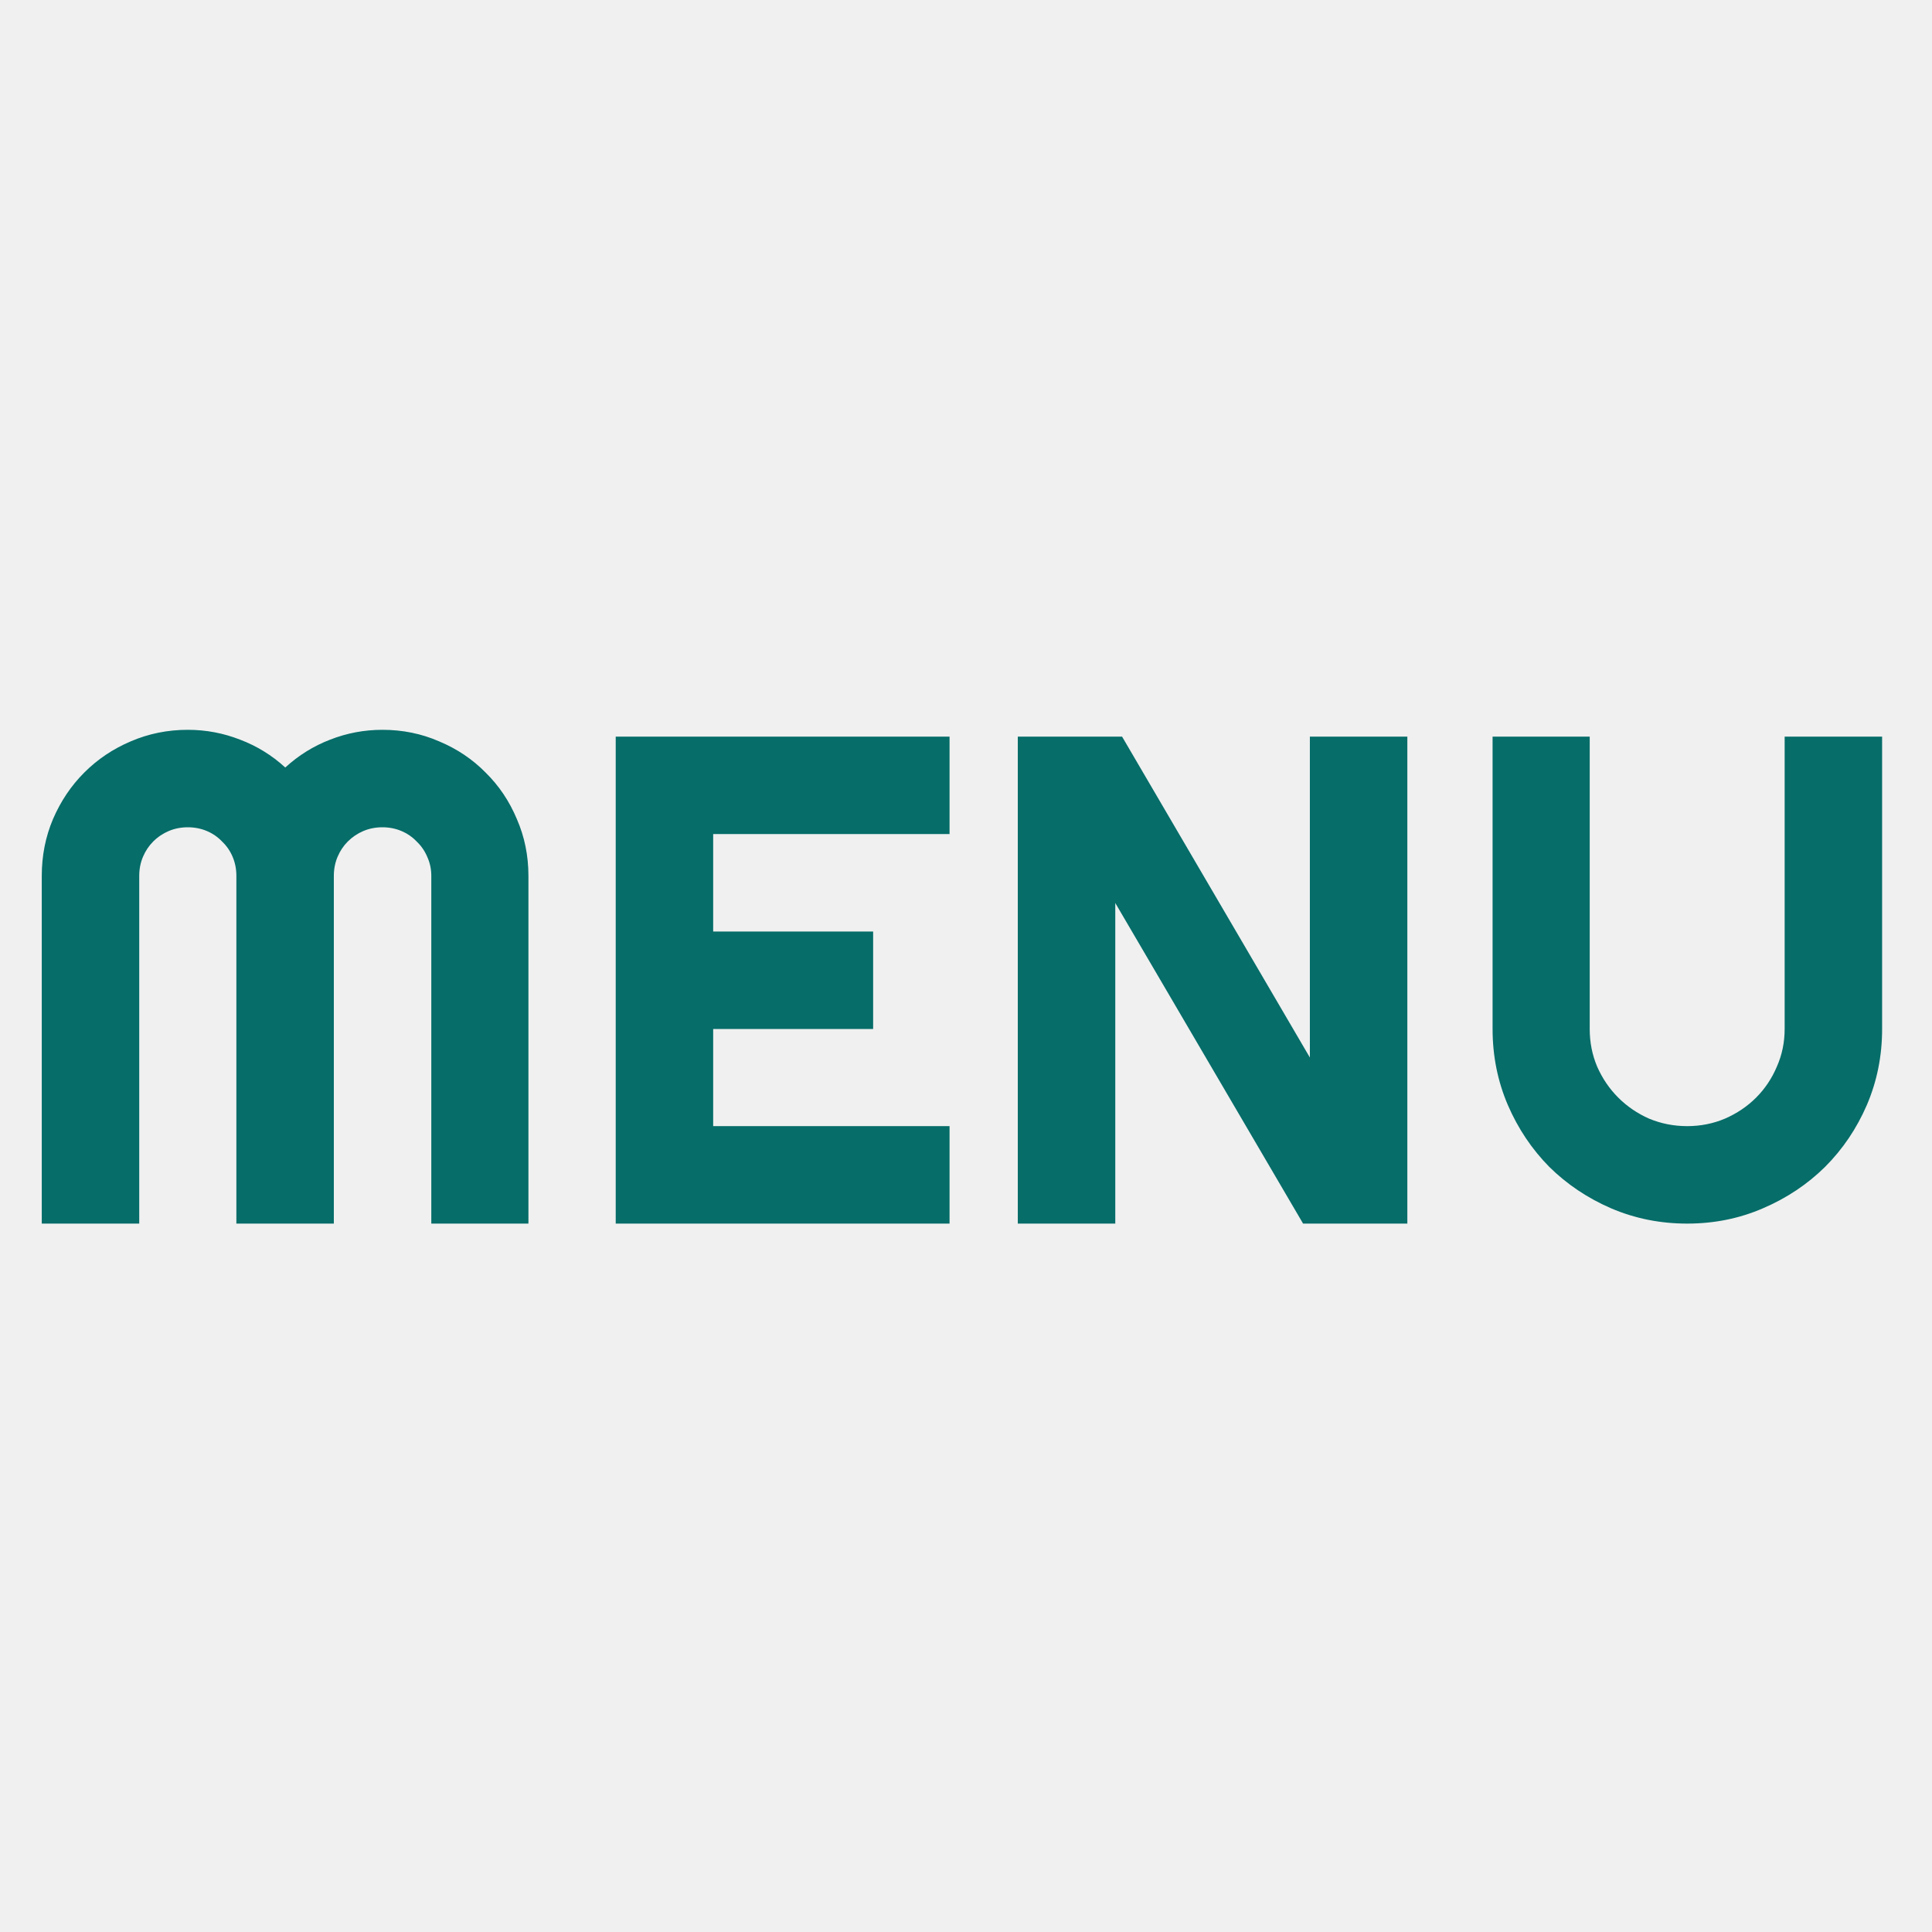
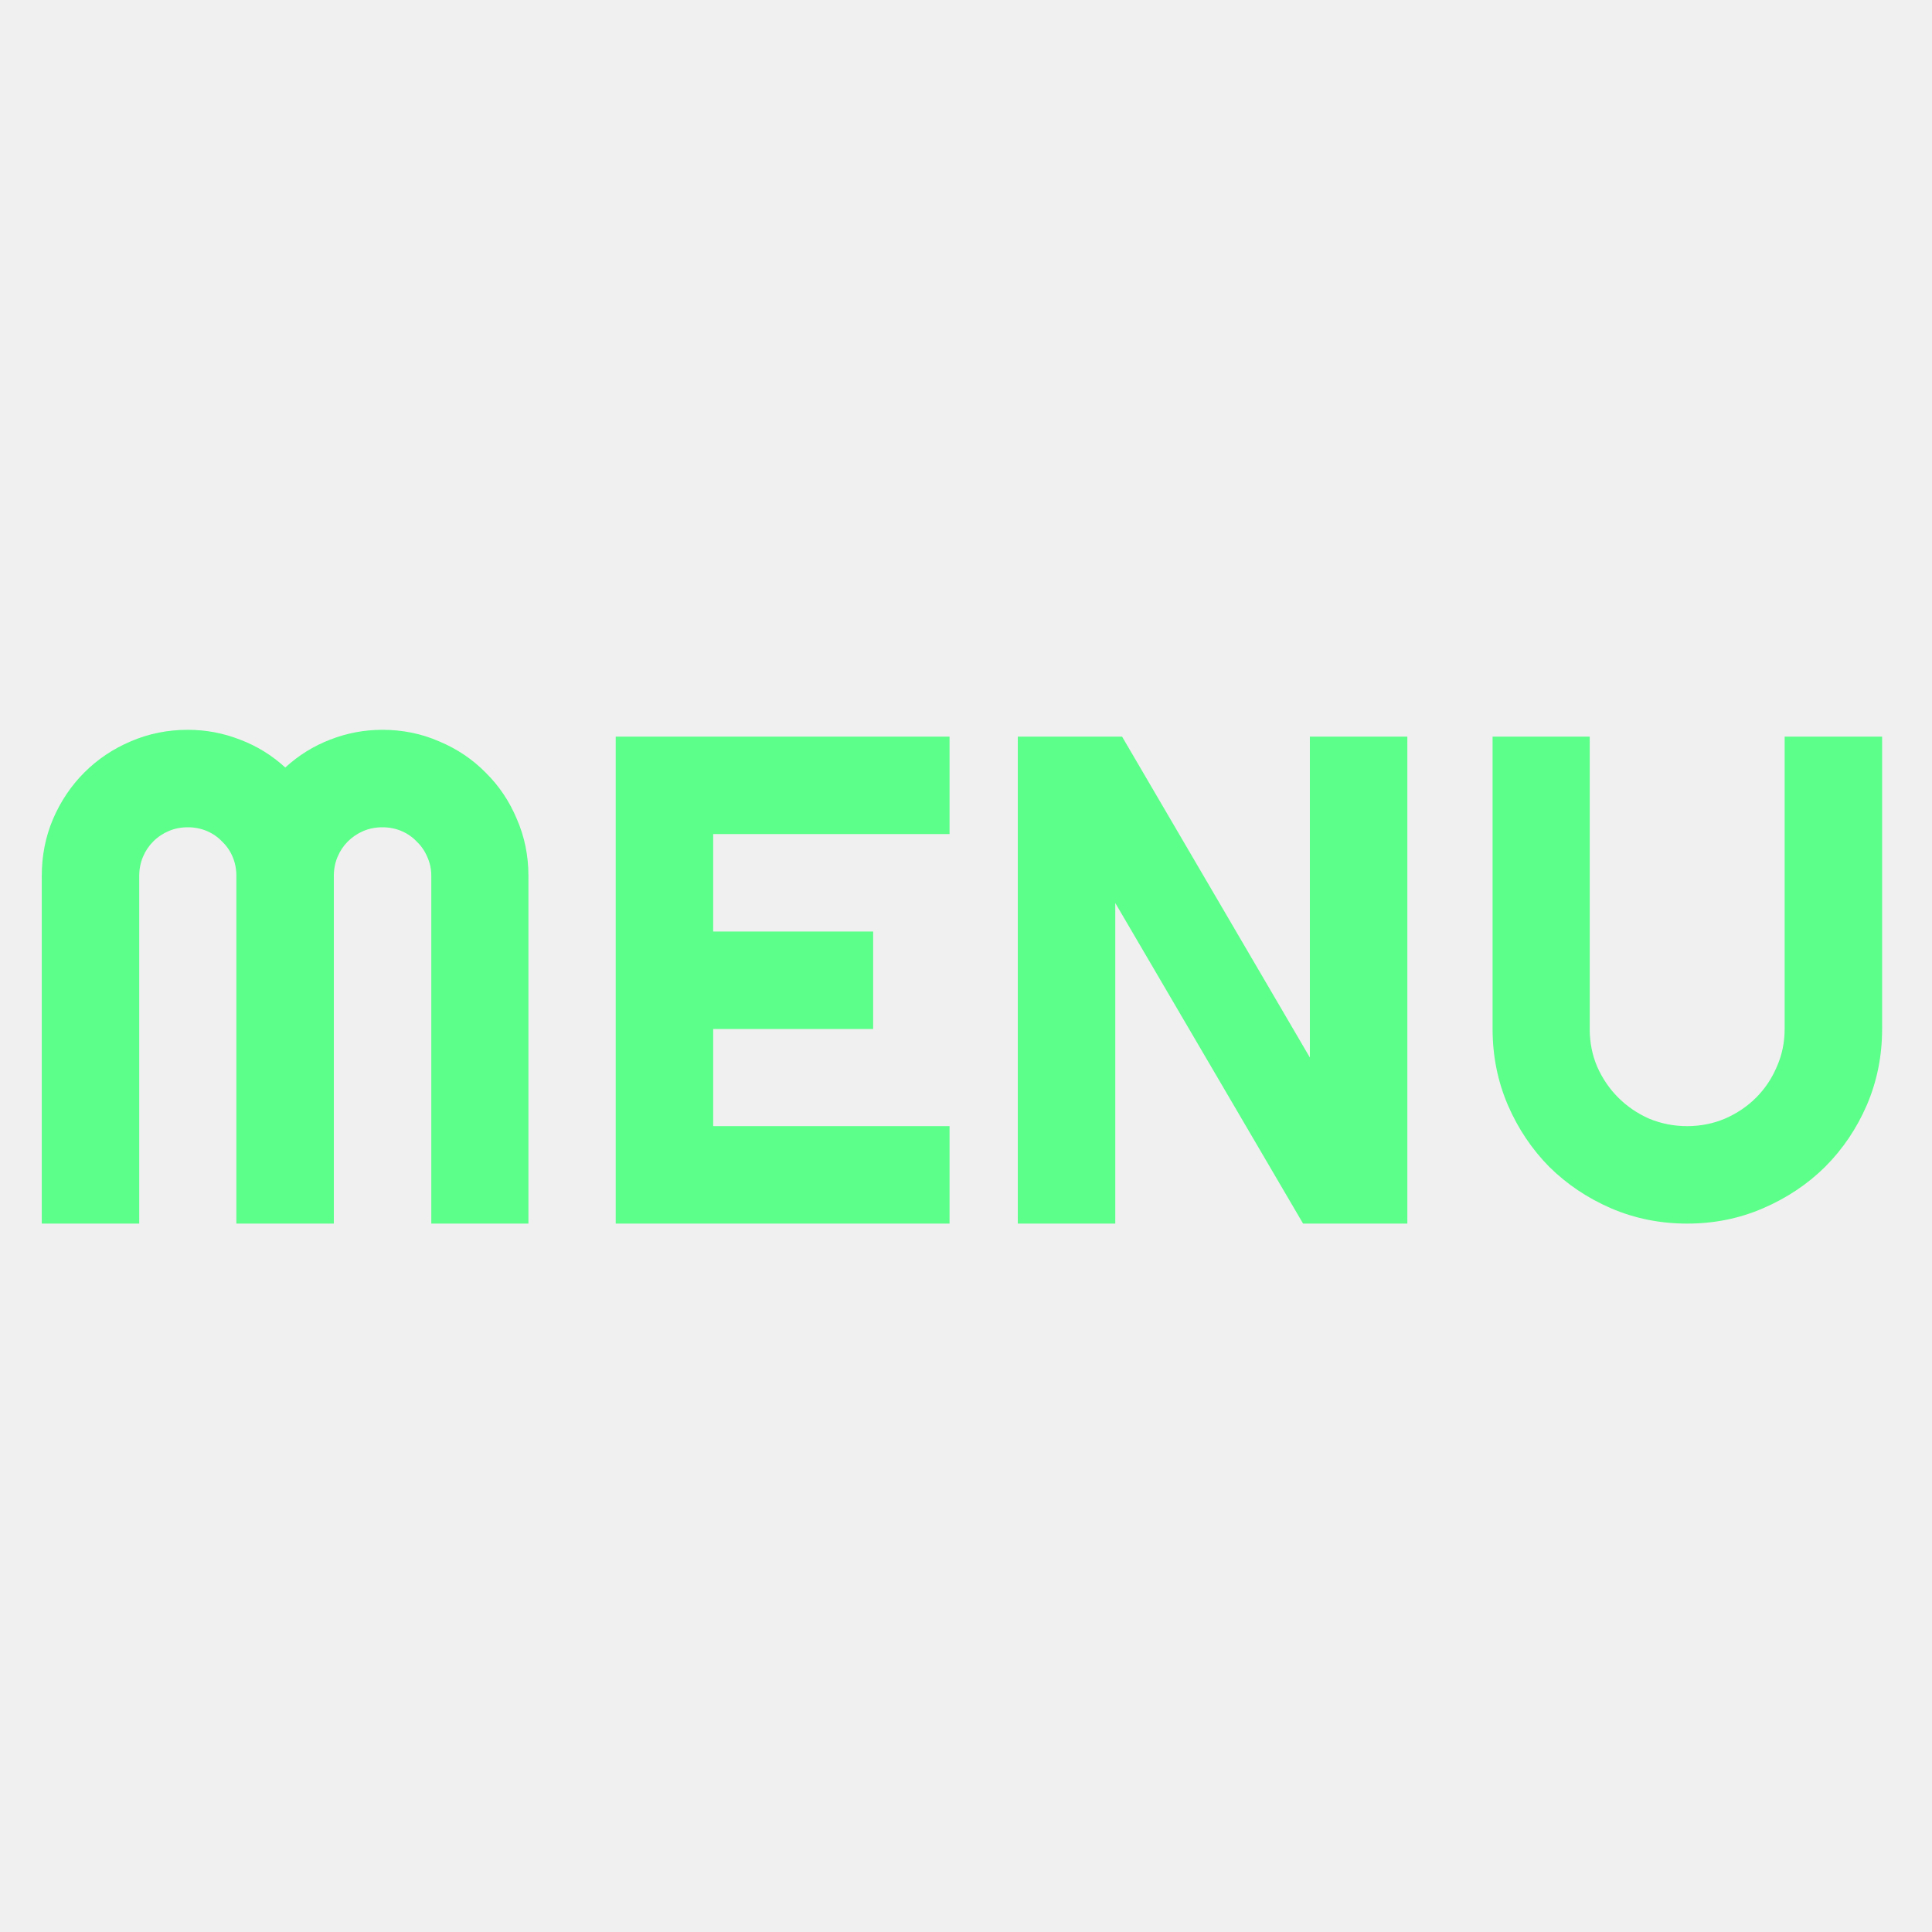
<svg xmlns="http://www.w3.org/2000/svg" width="150" height="150" viewBox="0 0 150 150" fill="none">
  <g clip-path="url(#clip0)">
-     <path d="M41.027 95H33.486V68C33.486 67.473 33.381 66.981 33.17 66.523C32.977 66.066 32.704 65.671 32.352 65.337C32.019 64.985 31.623 64.713 31.166 64.519C30.709 64.326 30.217 64.23 29.689 64.23C29.162 64.23 28.67 64.326 28.213 64.519C27.756 64.713 27.352 64.985 27 65.337C26.666 65.671 26.402 66.066 26.209 66.523C26.016 66.981 25.919 67.473 25.919 68V95H18.352V68C18.352 67.473 18.255 66.981 18.061 66.523C17.868 66.066 17.596 65.671 17.244 65.337C16.91 64.985 16.515 64.713 16.058 64.519C15.601 64.326 15.108 64.23 14.581 64.23C14.054 64.23 13.562 64.326 13.104 64.519C12.648 64.713 12.243 64.985 11.892 65.337C11.558 65.671 11.294 66.066 11.101 66.523C10.907 66.981 10.81 67.473 10.81 68V95H3.243V68C3.243 66.436 3.533 64.968 4.113 63.597C4.711 62.208 5.52 61.004 6.539 59.984C7.576 58.947 8.78 58.139 10.151 57.559C11.54 56.961 13.017 56.662 14.581 56.662C15.987 56.662 17.341 56.917 18.642 57.427C19.942 57.919 21.111 58.64 22.148 59.589C23.186 58.64 24.346 57.919 25.629 57.427C26.93 56.917 28.283 56.662 29.689 56.662C31.254 56.662 32.722 56.961 34.093 57.559C35.481 58.139 36.685 58.947 37.705 59.984C38.742 61.004 39.551 62.208 40.131 63.597C40.728 64.968 41.027 66.436 41.027 68V95ZM73.723 95H47.804V57.19H73.723V64.757H55.371V72.324H67.79V79.892H55.371V87.433H73.723V95ZM109.266 95H101.171L86.59 70.109V95H79.022V57.19H87.117L101.698 82.106V57.19H109.266V95ZM146.127 79.892C146.127 81.983 145.731 83.952 144.94 85.798C144.149 87.626 143.068 89.226 141.697 90.597C140.326 91.95 138.718 93.022 136.872 93.814C135.044 94.605 133.084 95 130.992 95C128.9 95 126.932 94.605 125.086 93.814C123.258 93.022 121.658 91.95 120.287 90.597C118.934 89.226 117.861 87.626 117.07 85.798C116.279 83.952 115.884 81.983 115.884 79.892V57.19H123.425V79.892C123.425 80.929 123.618 81.904 124.005 82.818C124.409 83.732 124.954 84.532 125.64 85.218C126.325 85.903 127.125 86.448 128.039 86.853C128.971 87.239 129.955 87.433 130.992 87.433C132.029 87.433 133.005 87.239 133.919 86.853C134.851 86.448 135.659 85.903 136.345 85.218C137.03 84.532 137.566 83.732 137.953 82.818C138.357 81.904 138.56 80.929 138.56 79.892V57.19H146.127V79.892Z" fill="#066D69" />
+     <path d="M41.027 95H33.486V68C33.486 67.473 33.381 66.981 33.17 66.523C32.977 66.066 32.704 65.671 32.352 65.337C32.019 64.985 31.623 64.713 31.166 64.519C30.709 64.326 30.217 64.23 29.689 64.23C29.162 64.23 28.67 64.326 28.213 64.519C27.756 64.713 27.352 64.985 27 65.337C26.666 65.671 26.402 66.066 26.209 66.523C26.016 66.981 25.919 67.473 25.919 68V95H18.352V68C18.352 67.473 18.255 66.981 18.061 66.523C17.868 66.066 17.596 65.671 17.244 65.337C16.91 64.985 16.515 64.713 16.058 64.519C15.601 64.326 15.108 64.23 14.581 64.23C14.054 64.23 13.562 64.326 13.104 64.519C12.648 64.713 12.243 64.985 11.892 65.337C11.558 65.671 11.294 66.066 11.101 66.523C10.907 66.981 10.81 67.473 10.81 68V95H3.243V68C3.243 66.436 3.533 64.968 4.113 63.597C4.711 62.208 5.52 61.004 6.539 59.984C7.576 58.947 8.78 58.139 10.151 57.559C11.54 56.961 13.017 56.662 14.581 56.662C15.987 56.662 17.341 56.917 18.642 57.427C19.942 57.919 21.111 58.64 22.148 59.589C23.186 58.64 24.346 57.919 25.629 57.427C26.93 56.917 28.283 56.662 29.689 56.662C31.254 56.662 32.722 56.961 34.093 57.559C35.481 58.139 36.685 58.947 37.705 59.984C38.742 61.004 39.551 62.208 40.131 63.597C40.728 64.968 41.027 66.436 41.027 68V95ZM73.723 95H47.804V57.19H73.723V64.757H55.371V72.324H67.79V79.892H55.371V87.433H73.723V95ZM109.266 95H101.171L86.59 70.109V95H79.022V57.19H87.117L101.698 82.106V57.19H109.266V95ZM146.127 79.892C146.127 81.983 145.731 83.952 144.94 85.798C144.149 87.626 143.068 89.226 141.697 90.597C140.326 91.95 138.718 93.022 136.872 93.814C135.044 94.605 133.084 95 130.992 95C128.9 95 126.932 94.605 125.086 93.814C123.258 93.022 121.658 91.95 120.287 90.597C118.934 89.226 117.861 87.626 117.07 85.798C116.279 83.952 115.884 81.983 115.884 79.892V57.19H123.425V79.892C123.425 80.929 123.618 81.904 124.005 82.818C124.409 83.732 124.954 84.532 125.64 85.218C126.325 85.903 127.125 86.448 128.039 86.853C128.971 87.239 129.955 87.433 130.992 87.433C132.029 87.433 133.005 87.239 133.919 86.853C134.851 86.448 135.659 85.903 136.345 85.218C137.03 84.532 137.566 83.732 137.953 82.818C138.357 81.904 138.56 80.929 138.56 79.892V57.19H146.127V79.892Z" fill="#5CFF8A" />
  </g>
  <defs>
    <clipPath id="clip0">
      <rect width="150" height="150" fill="white" />
    </clipPath>
  </defs>
</svg>
